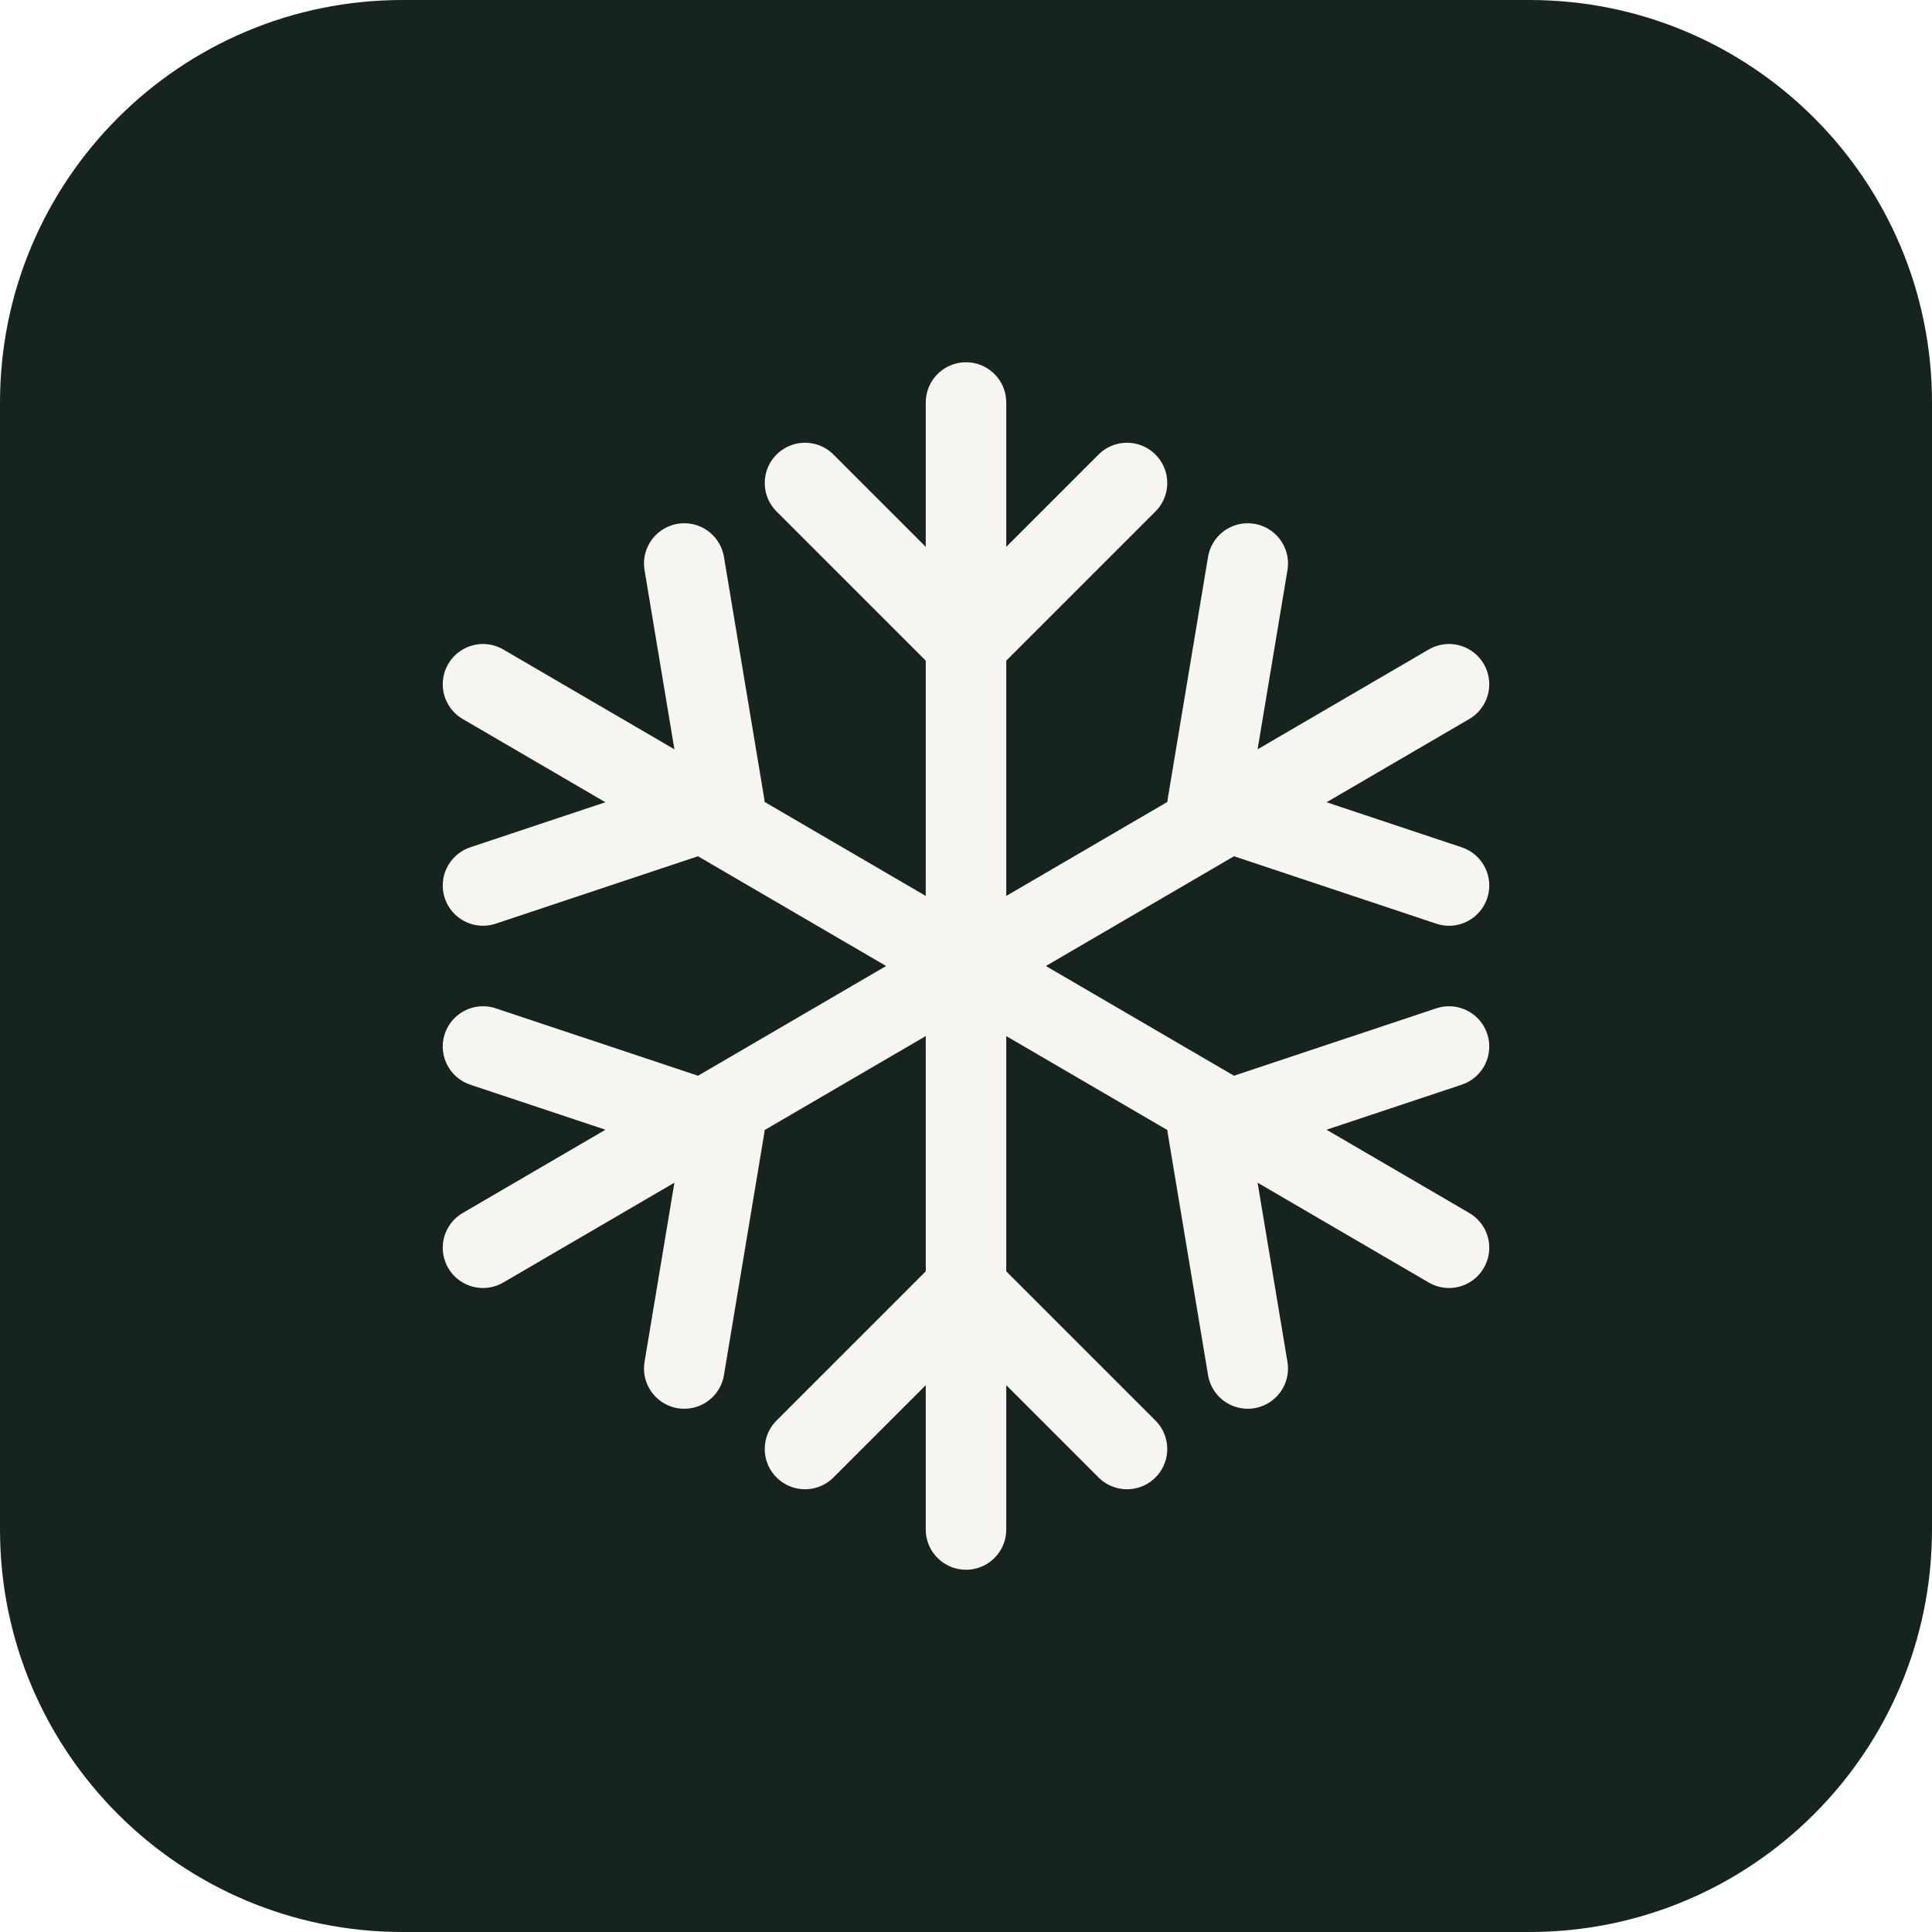
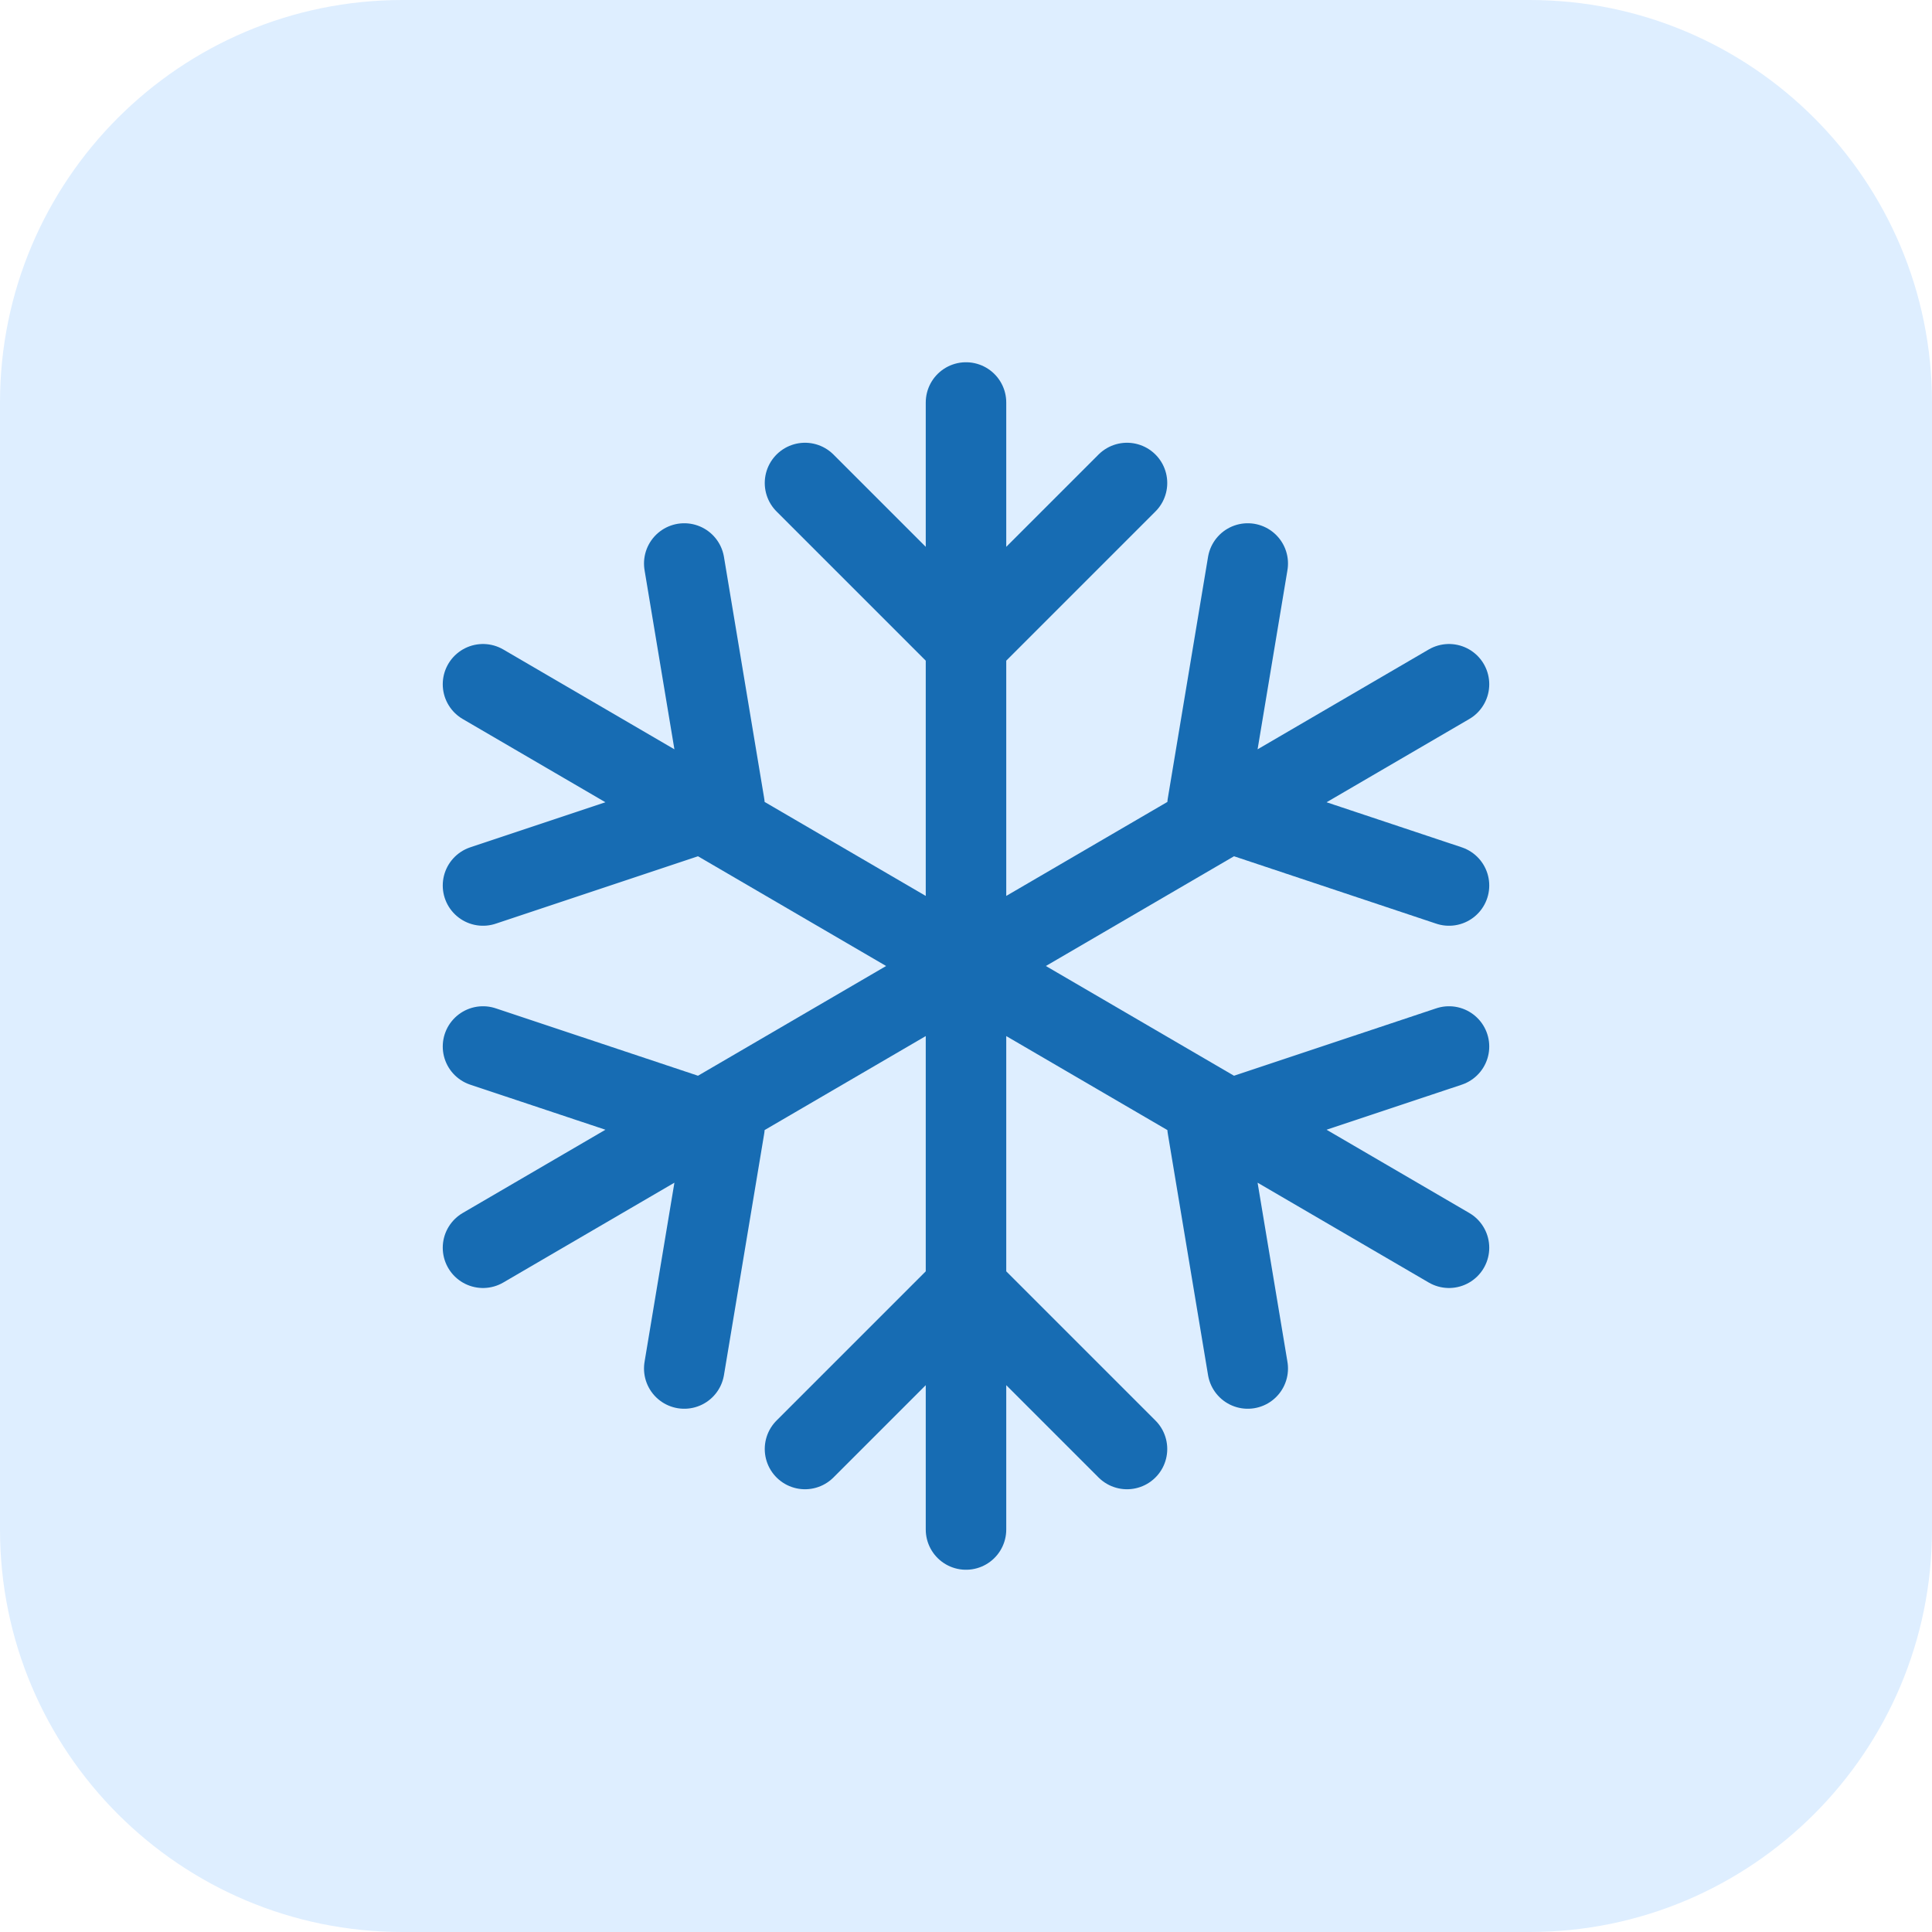
<svg xmlns="http://www.w3.org/2000/svg" viewBox="0 0 48 48">
-   <rect width="48" height="48" rx="10" fill="#17231F" />
-   <g fill="none" stroke="#F6F5EF" stroke-width="2" stroke-linecap="round" stroke-linejoin="round">
+   <rect width="48" height="48" rx="10" fill="#DEEEFF" />
+   <g fill="none" stroke="#176CB3" stroke-width="2" stroke-linecap="round" stroke-linejoin="round">
    <path d="M24 10v28M12 17l24 14M12 31l24-14M20 12l4 4 4-4M20 36l4-4 4 4M12 22l6-2-1-6M36 26l-6 2 1 6M12 26l6 2-1 6M36 22l-6-2 1-6" />
  </g>
</svg>
